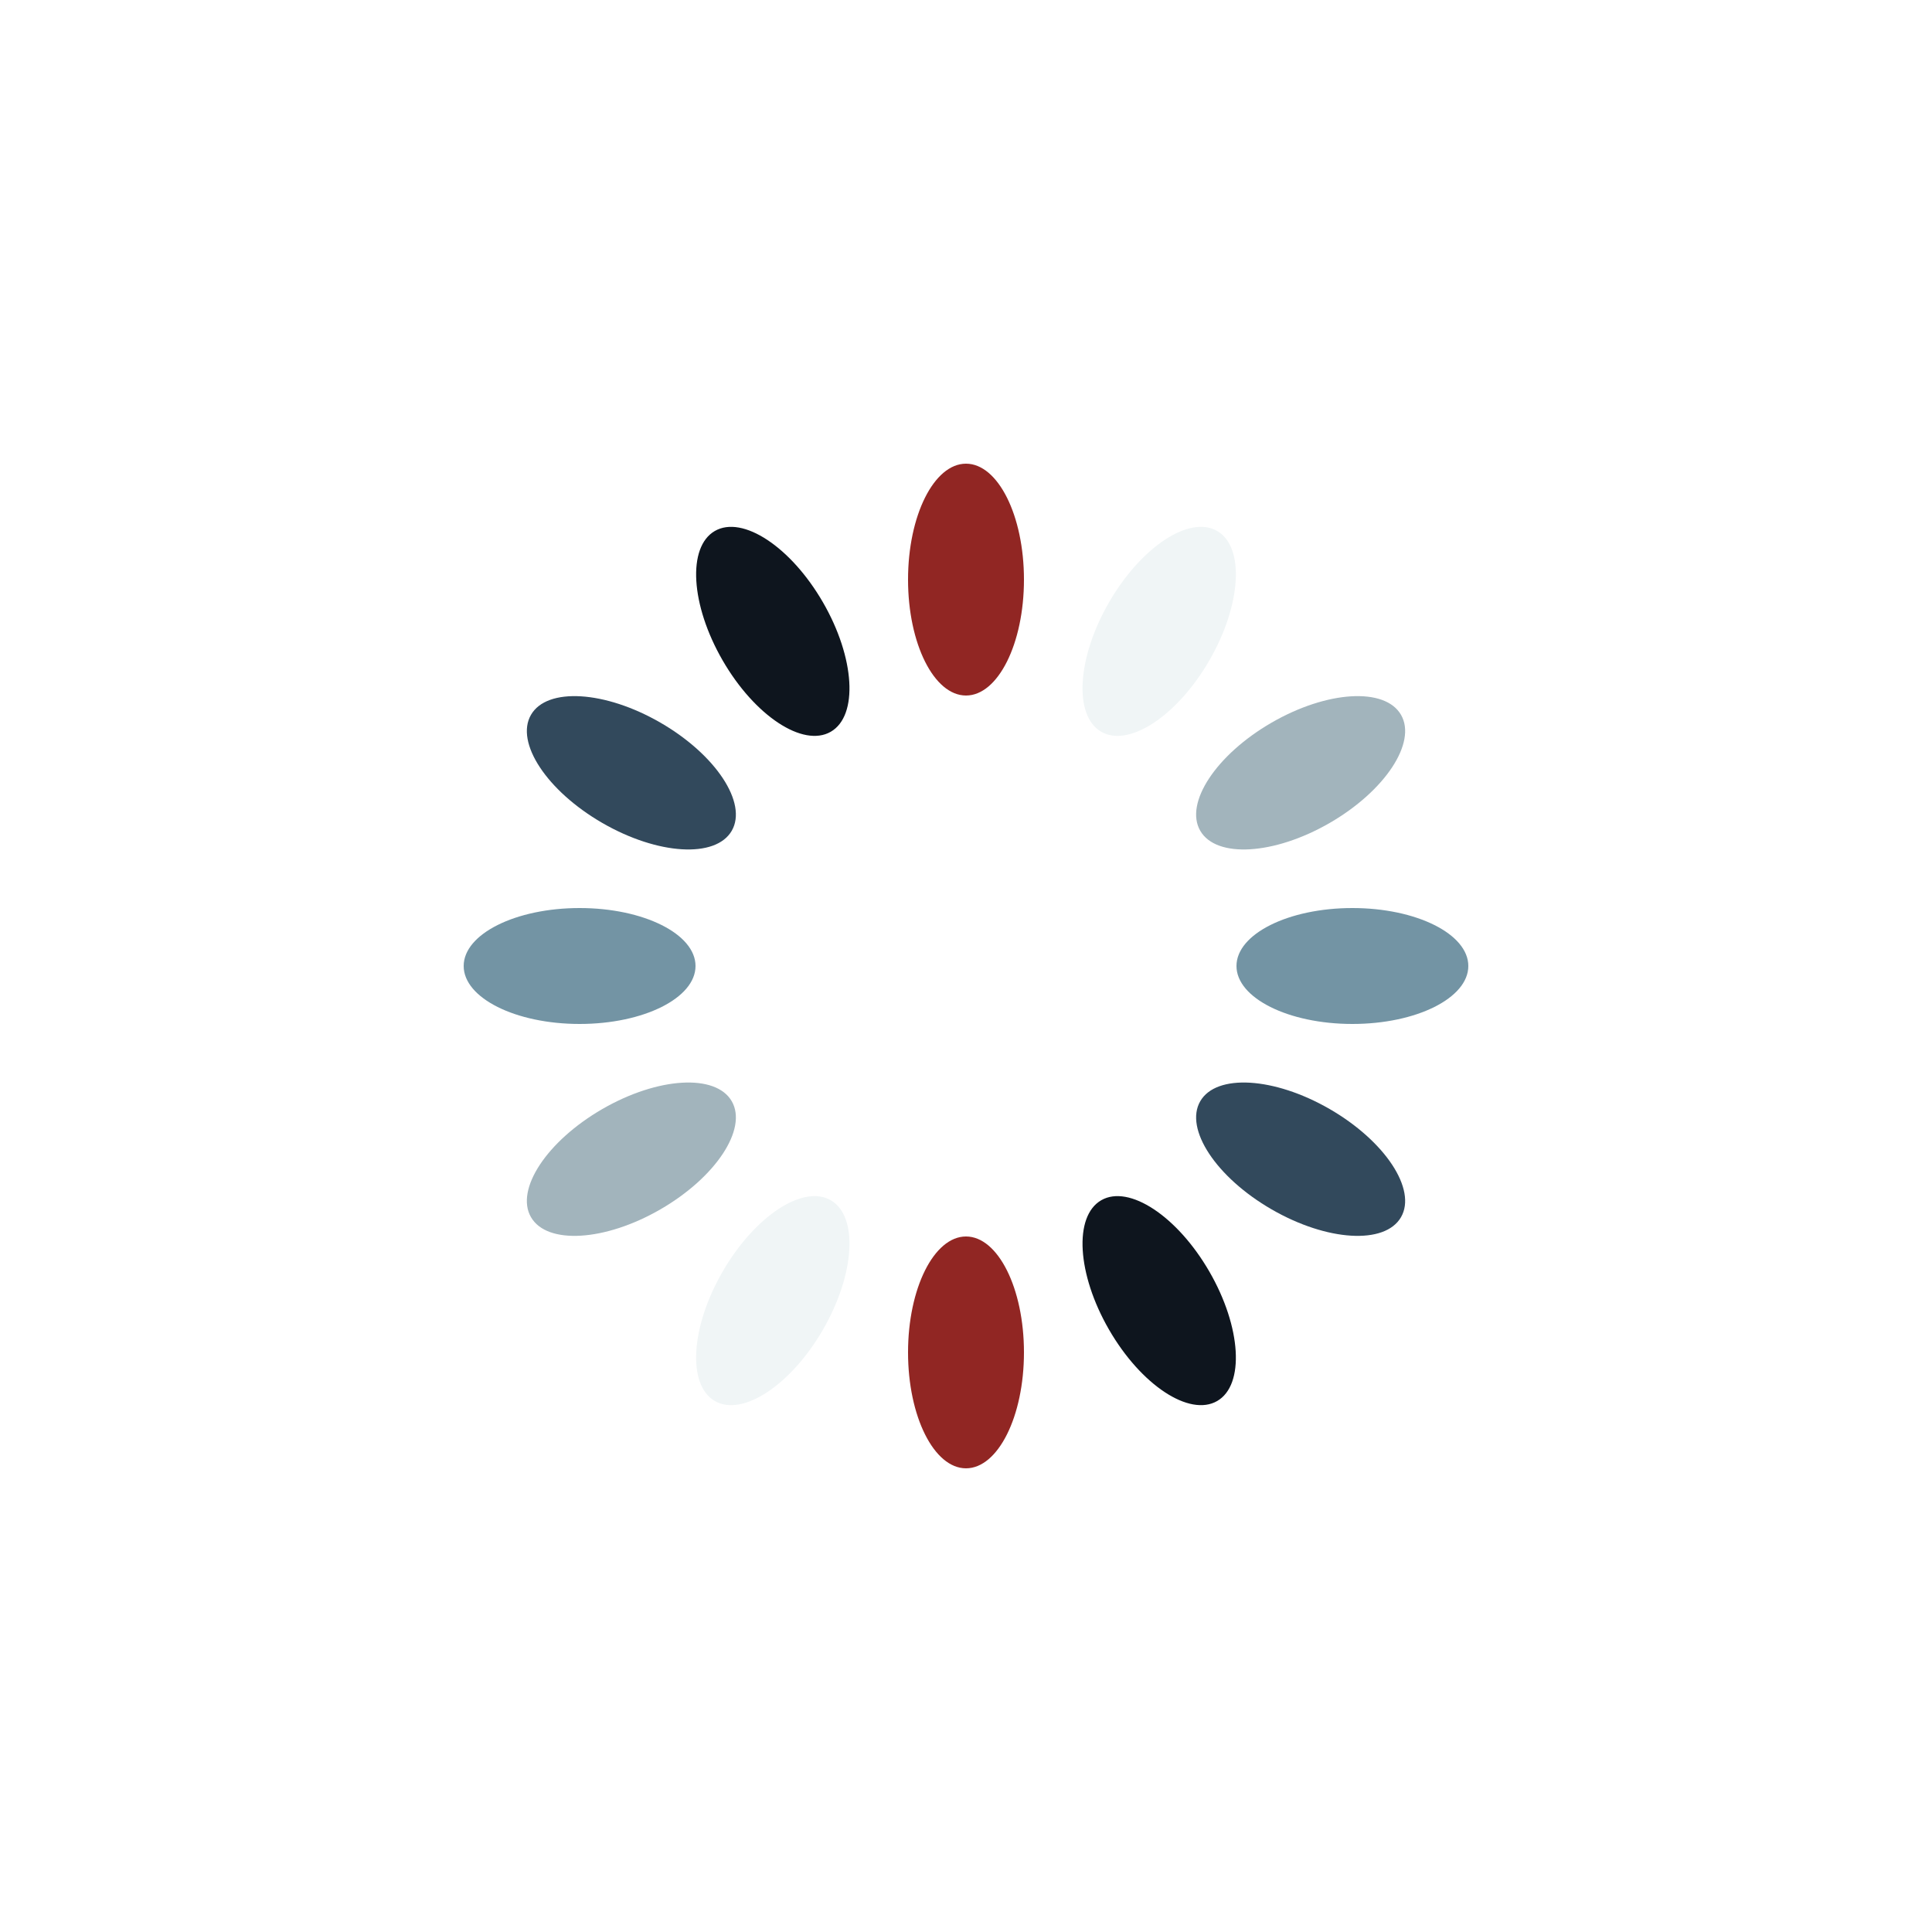
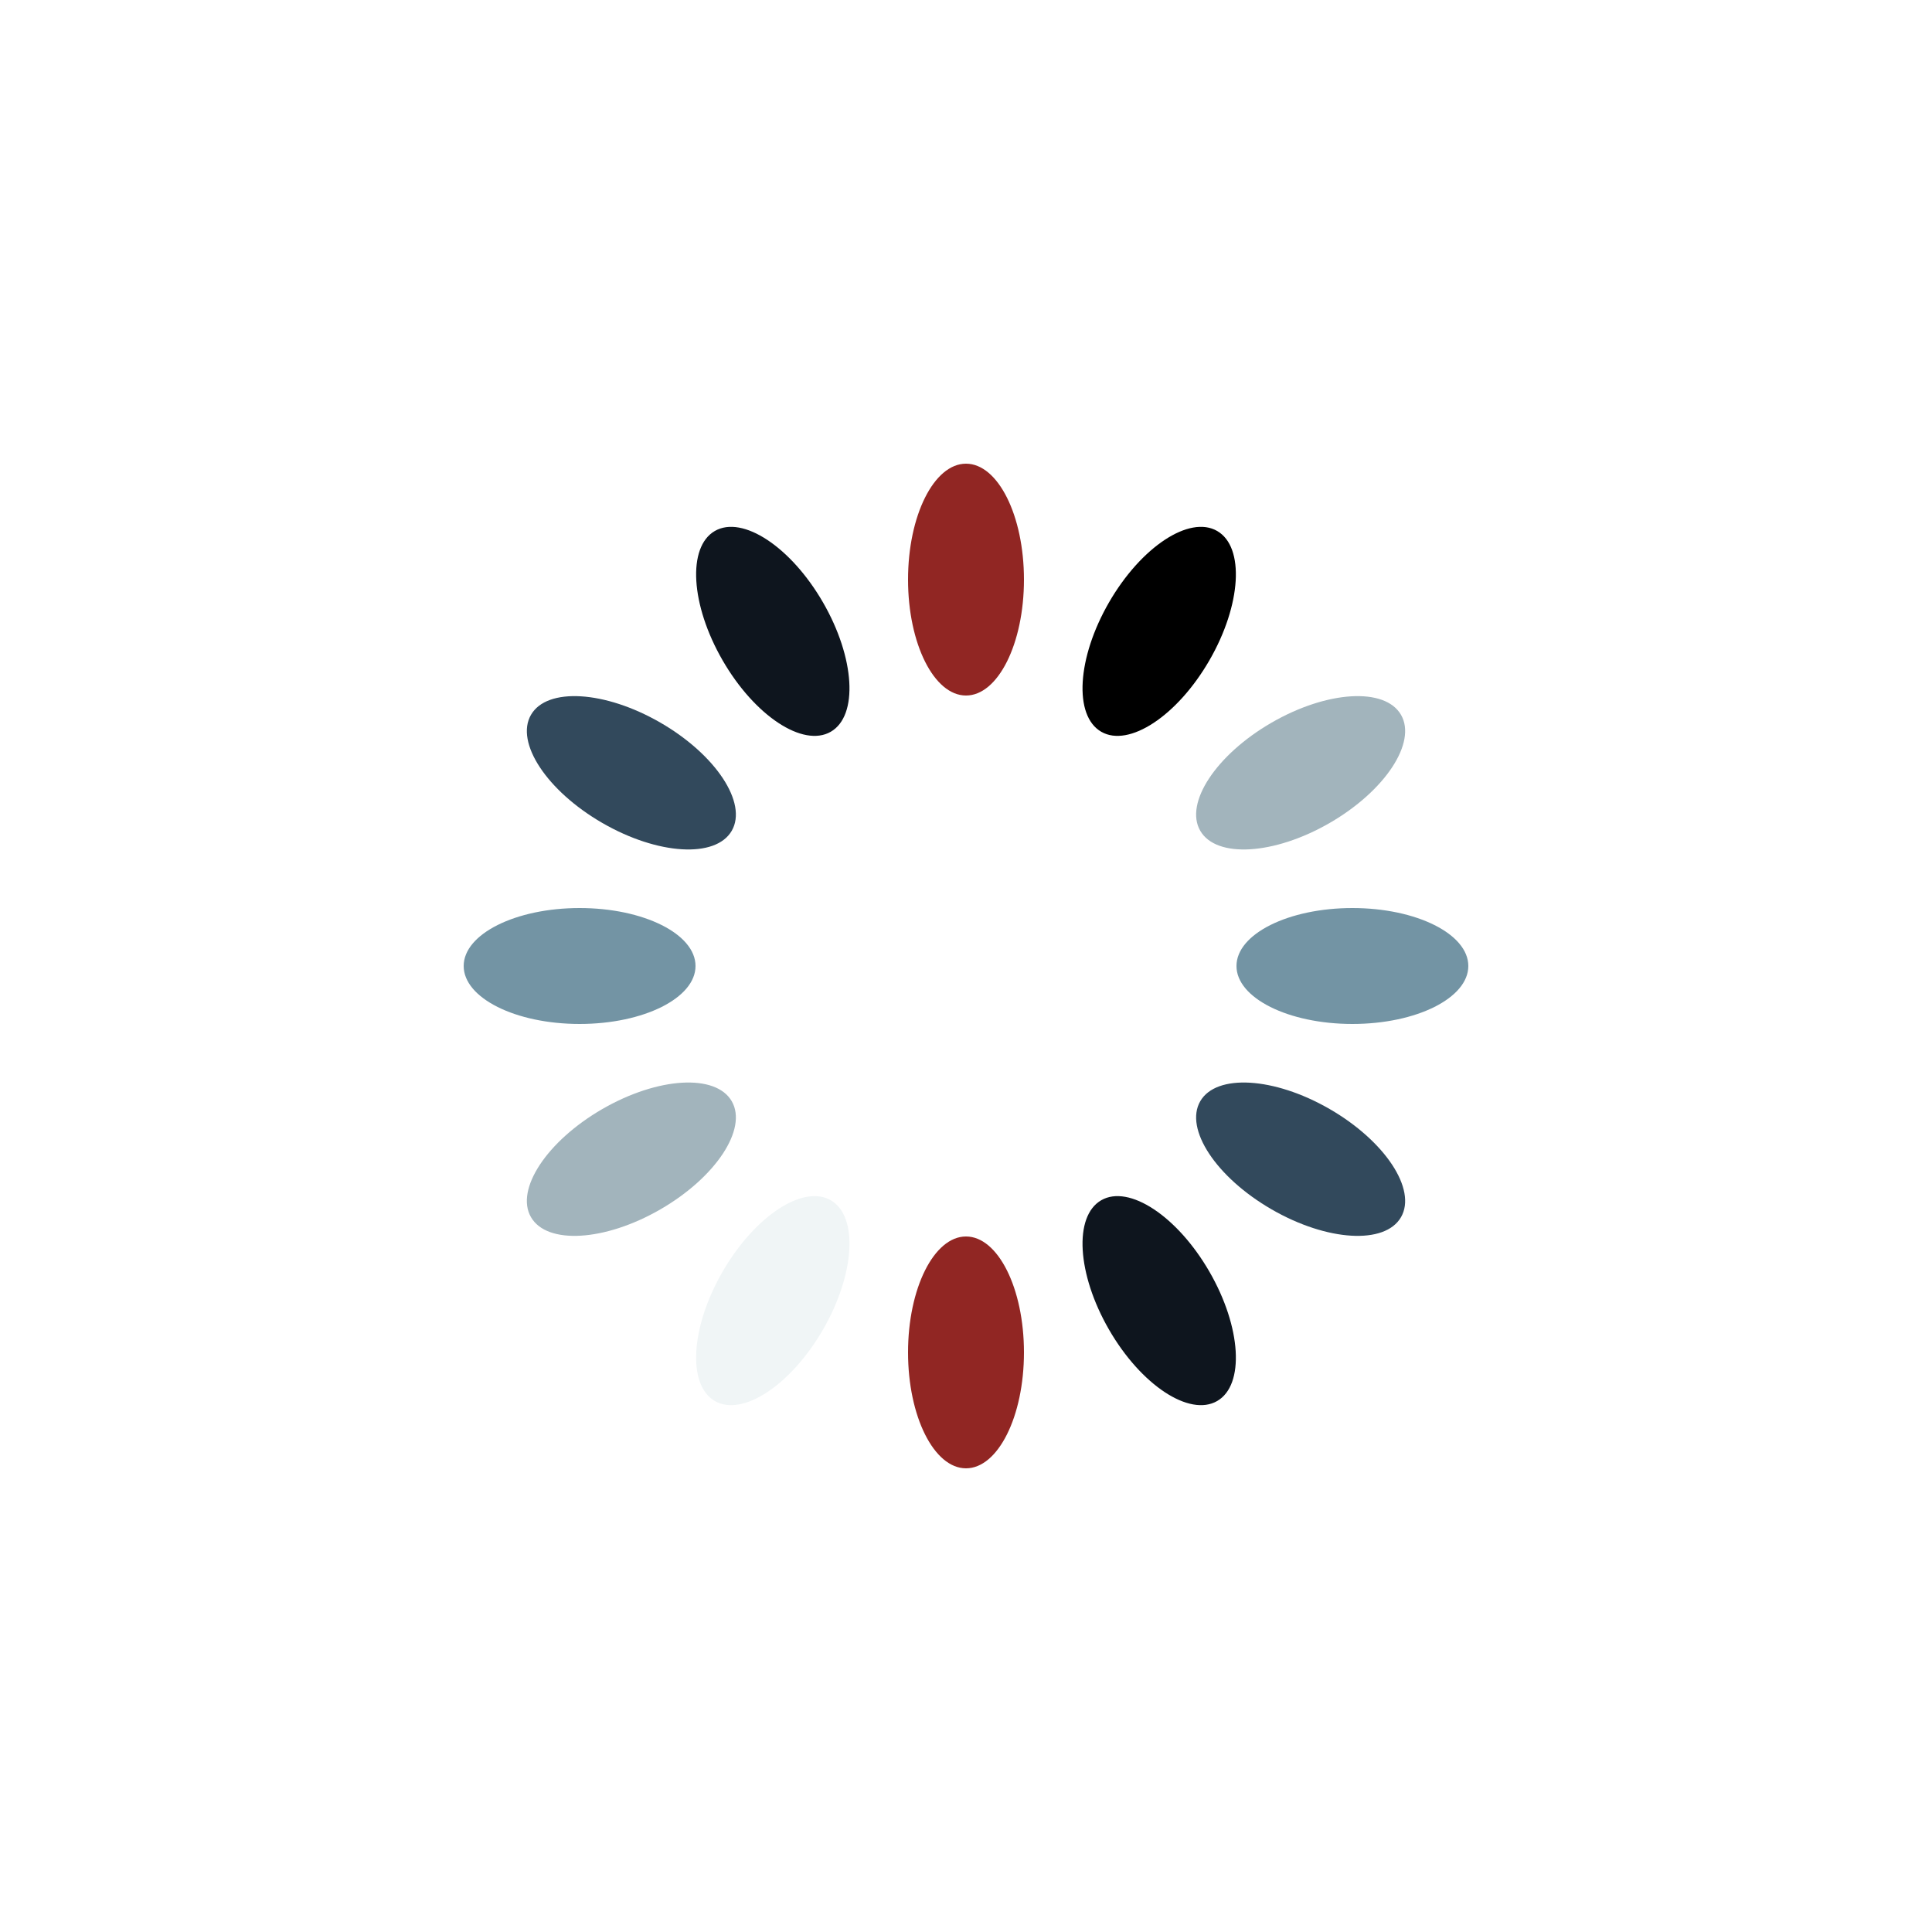
<svg xmlns="http://www.w3.org/2000/svg" style="margin: auto; background: rgb(241, 242, 243); display: block; shape-rendering: auto;" width="200px" height="200px" viewBox="0 0 100 100" preserveAspectRatio="xMidYMid">
  <g transform="rotate(0 50 50)">
    <rect x="47" y="24" rx="3" ry="6" width="6" height="12" fill="#912623">
      <animate attributeName="opacity" values="1;0" keyTimes="0;1" dur="1s" begin="-0.917s" repeatCount="indefinite" />
    </rect>
  </g>
  <g transform="rotate(30 50 50)">
-     <rect x="47" y="24" rx="3" ry="6" width="6" height="12" fill="#f0f5f6">
+     <rect x="47" y="24" rx="3" ry="6" width="6" height="12" fill="#000000">
      <animate attributeName="opacity" values="1;0" keyTimes="0;1" dur="1s" begin="-0.833s" repeatCount="indefinite" />
    </rect>
  </g>
  <g transform="rotate(60 50 50)">
    <rect x="47" y="24" rx="3" ry="6" width="6" height="12" fill="#a2b4bc">
      <animate attributeName="opacity" values="1;0" keyTimes="0;1" dur="1s" begin="-0.75s" repeatCount="indefinite" />
    </rect>
  </g>
  <g transform="rotate(90 50 50)">
    <rect x="47" y="24" rx="3" ry="6" width="6" height="12" fill="#7394a4">
      <animate attributeName="opacity" values="1;0" keyTimes="0;1" dur="1s" begin="-0.667s" repeatCount="indefinite" />
    </rect>
  </g>
  <g transform="rotate(120 50 50)">
    <rect x="47" y="24" rx="3" ry="6" width="6" height="12" fill="#32495c">
      <animate attributeName="opacity" values="1;0" keyTimes="0;1" dur="1s" begin="-0.583s" repeatCount="indefinite" />
    </rect>
  </g>
  <g transform="rotate(150 50 50)">
    <rect x="47" y="24" rx="3" ry="6" width="6" height="12" fill="#0e151e">
      <animate attributeName="opacity" values="1;0" keyTimes="0;1" dur="1s" begin="-0.5s" repeatCount="indefinite" />
    </rect>
  </g>
  <g transform="rotate(180 50 50)">
    <rect x="47" y="24" rx="3" ry="6" width="6" height="12" fill="#912623">
      <animate attributeName="opacity" values="1;0" keyTimes="0;1" dur="1s" begin="-0.417s" repeatCount="indefinite" />
    </rect>
  </g>
  <g transform="rotate(210 50 50)">
    <rect x="47" y="24" rx="3" ry="6" width="6" height="12" fill="#f0f5f6">
      <animate attributeName="opacity" values="1;0" keyTimes="0;1" dur="1s" begin="-0.333s" repeatCount="indefinite" />
    </rect>
  </g>
  <g transform="rotate(240 50 50)">
    <rect x="47" y="24" rx="3" ry="6" width="6" height="12" fill="#a2b4bc">
      <animate attributeName="opacity" values="1;0" keyTimes="0;1" dur="1s" begin="-0.25s" repeatCount="indefinite" />
    </rect>
  </g>
  <g transform="rotate(270 50 50)">
    <rect x="47" y="24" rx="3" ry="6" width="6" height="12" fill="#7394a4">
      <animate attributeName="opacity" values="1;0" keyTimes="0;1" dur="1s" begin="-0.167s" repeatCount="indefinite" />
    </rect>
  </g>
  <g transform="rotate(300 50 50)">
    <rect x="47" y="24" rx="3" ry="6" width="6" height="12" fill="#32495c">
      <animate attributeName="opacity" values="1;0" keyTimes="0;1" dur="1s" begin="-0.083s" repeatCount="indefinite" />
    </rect>
  </g>
  <g transform="rotate(330 50 50)">
    <rect x="47" y="24" rx="3" ry="6" width="6" height="12" fill="#0e151e">
      <animate attributeName="opacity" values="1;0" keyTimes="0;1" dur="1s" begin="0s" repeatCount="indefinite" />
    </rect>
  </g>
</svg>
